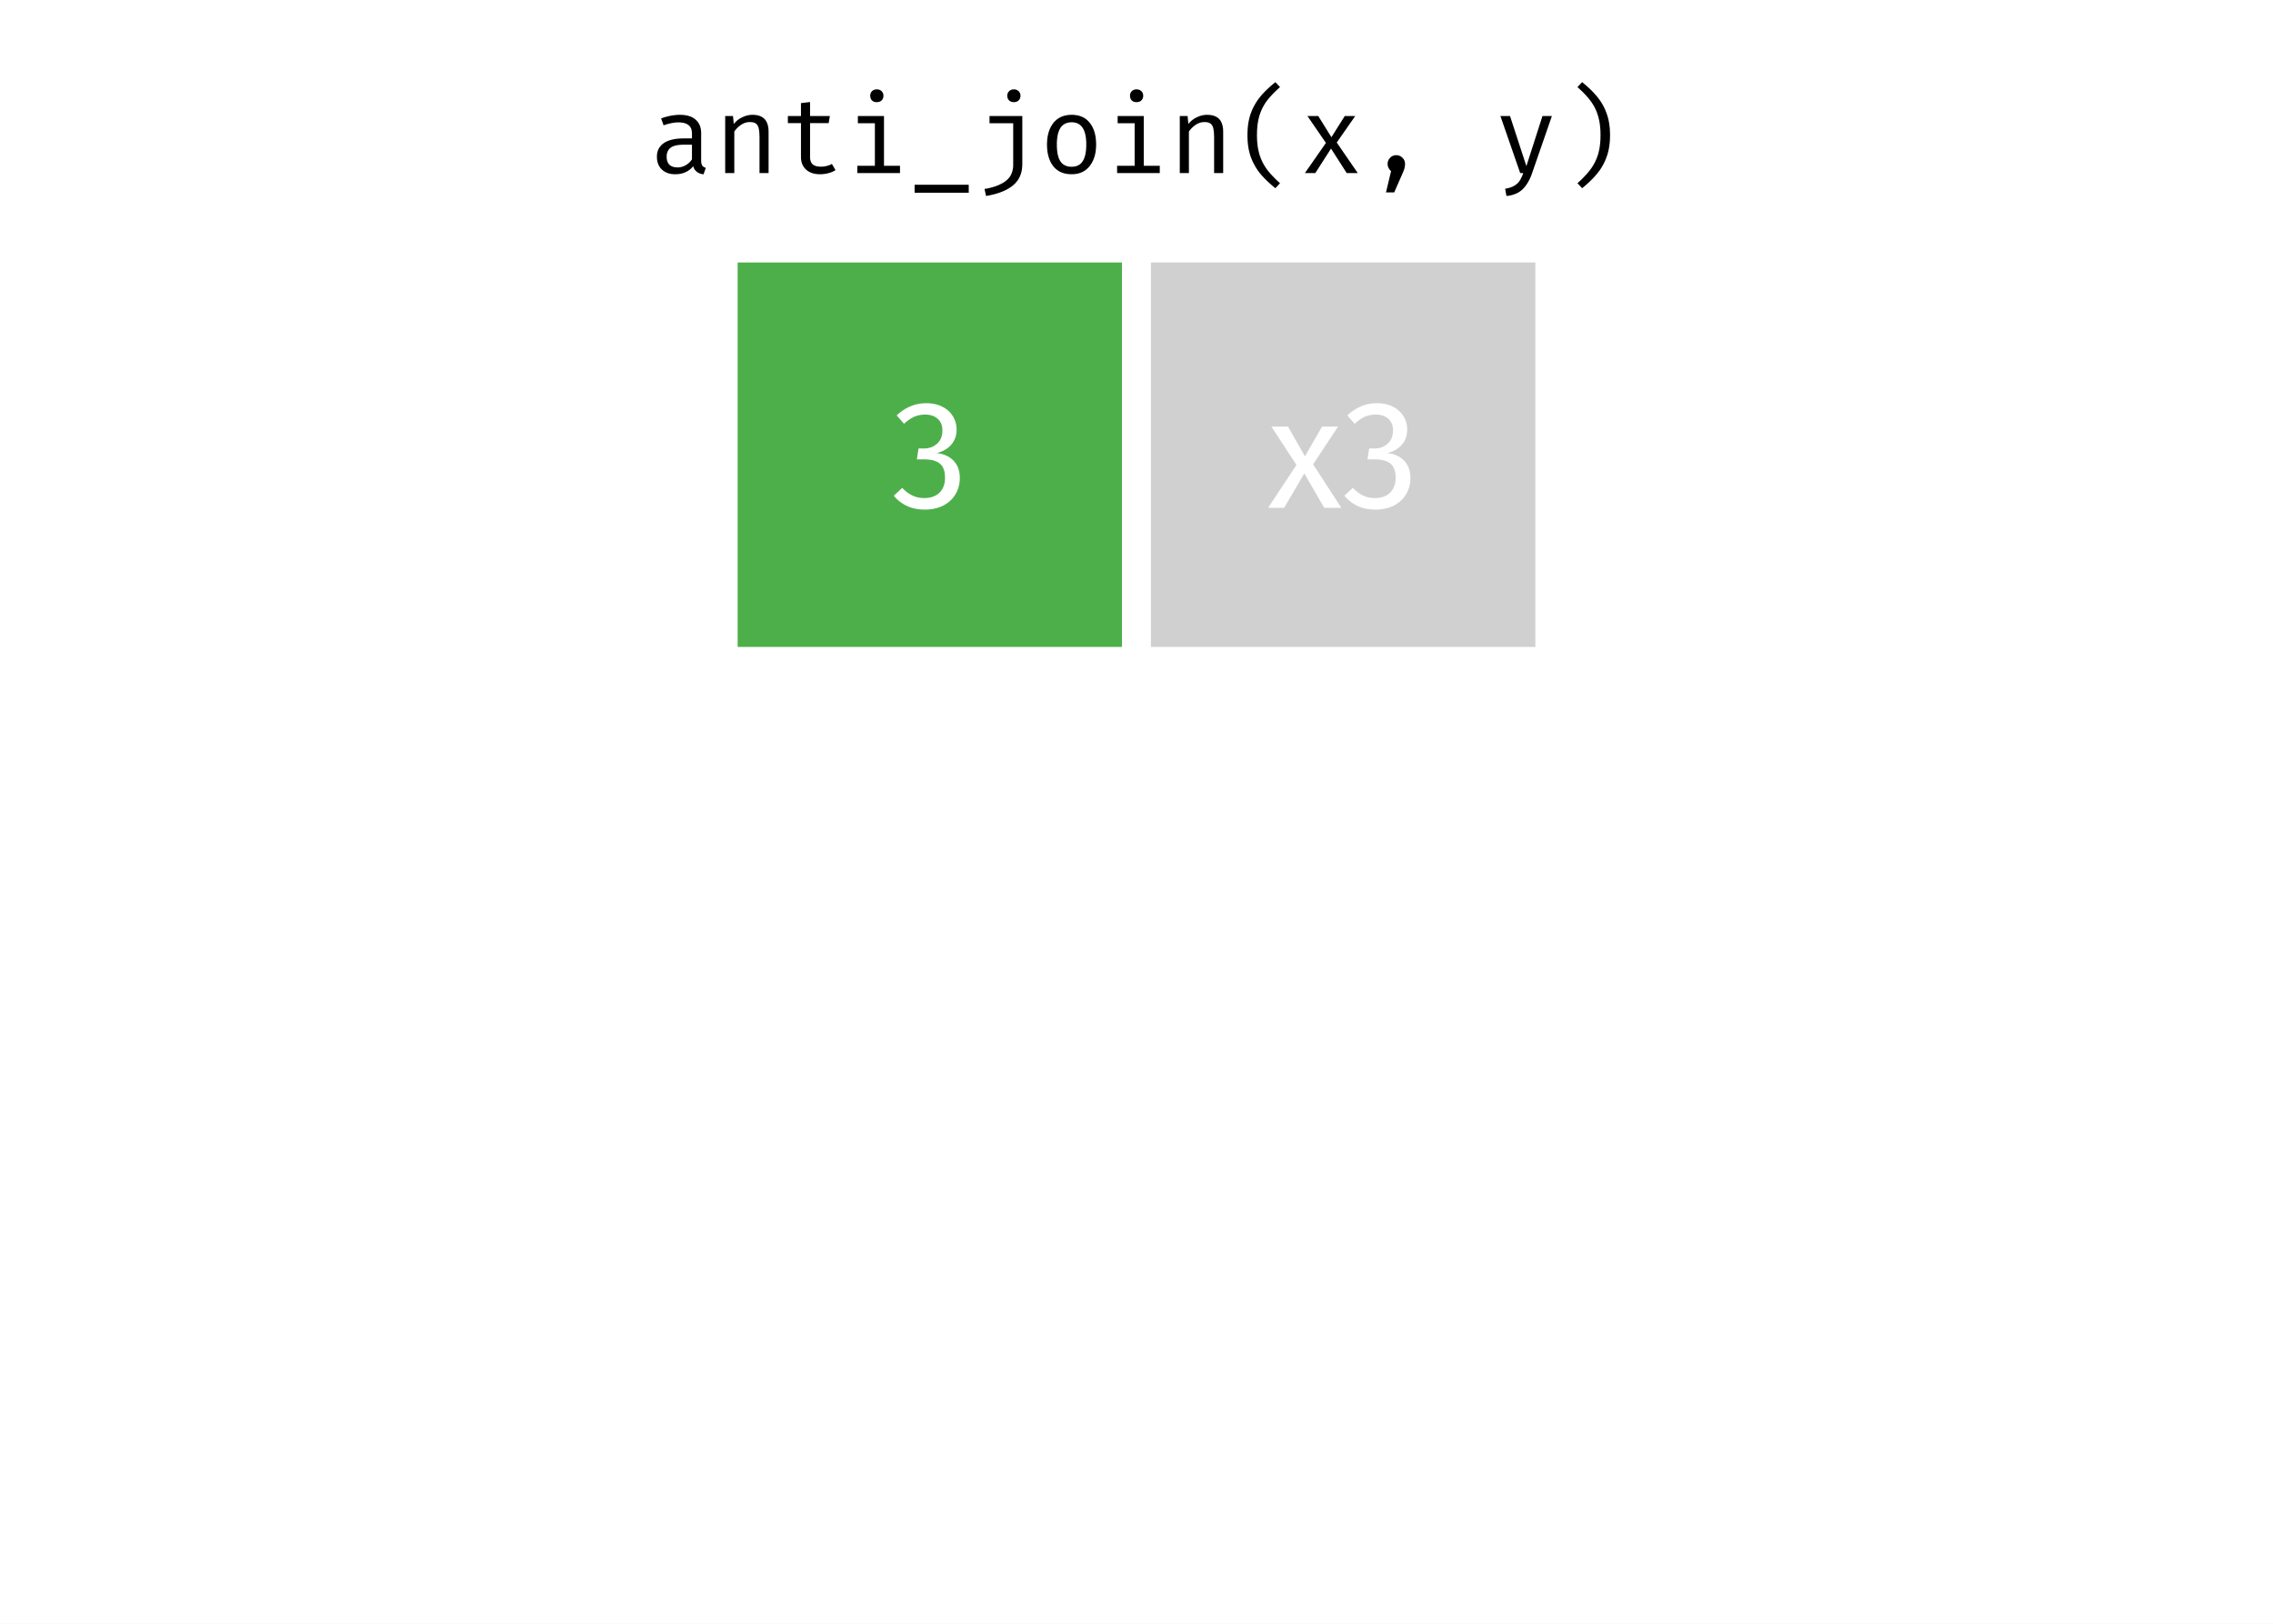
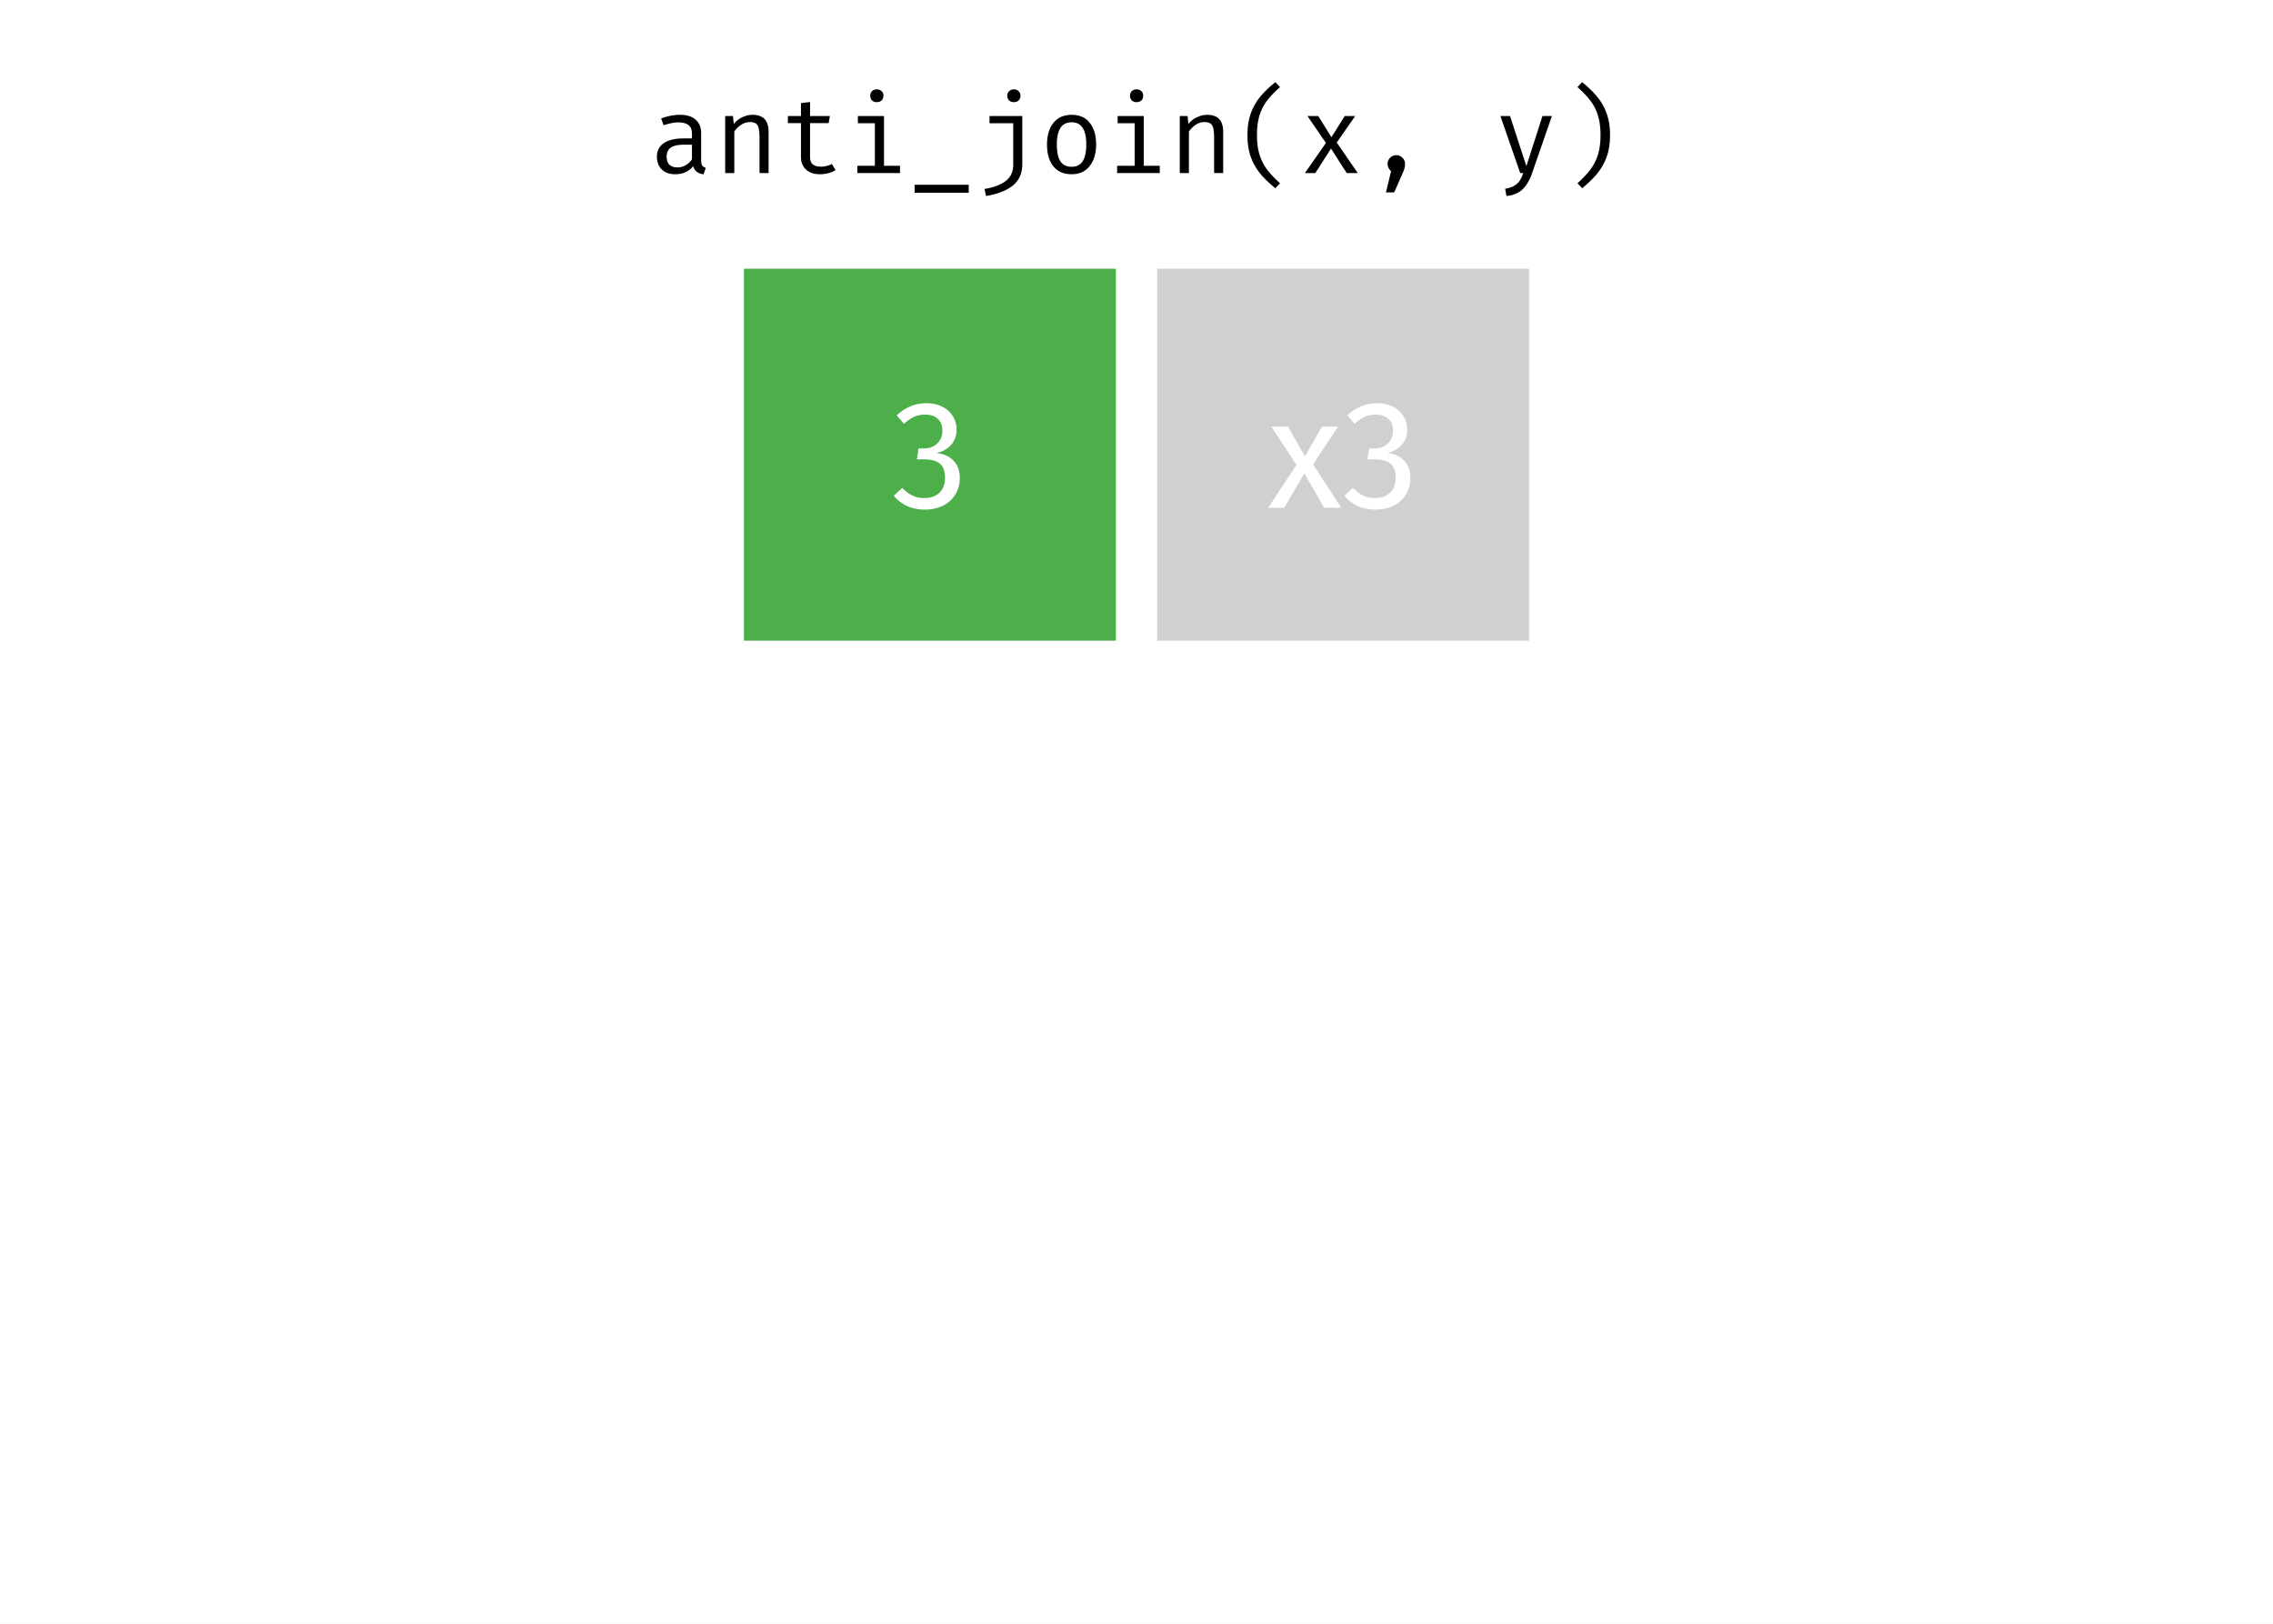
<svg xmlns="http://www.w3.org/2000/svg" viewBox="0 0 504.00 360.00">
  <defs>
    <style type="text/css">
    line, polyline, path, rect, circle {
      fill: none;
      stroke: #000000;
      stroke-linecap: round;
      stroke-linejoin: round;
      stroke-miterlimit: 10.00;
    }
  </style>
  </defs>
  <rect width="100%" height="100%" style="stroke: none; fill: #FFFFFF;" />
  <defs>
    <clipPath id="cpMHw1MDR8MzQzLjY0OXw0MS4yNDkx">
      <rect x="0.00" y="41.25" width="504.00" height="302.40" />
    </clipPath>
  </defs>
-   <rect x="160.36" y="54.99" width="91.64" height="91.64" style="stroke-width: 6.40; stroke: #FFFFFF; stroke-linecap: butt; fill: #4DAF4A;" clip-path="url(#cpMHw1MDR8MzQzLjY0OXw0MS4yNDkx)" />
-   <rect x="252.00" y="54.99" width="91.64" height="91.64" style="stroke-width: 6.40; stroke: #FFFFFF; stroke-linecap: butt; fill: #D0D0D0;" clip-path="url(#cpMHw1MDR8MzQzLjY0OXw0MS4yNDkx)" />
+   <rect x="164.95" y="59.58" width="82.47" height="82.47" style="stroke-width: 0.21; stroke: none; stroke-linecap: butt; fill: #4DAF4A;" clip-path="url(#cpMHw1MDR8MzQzLjY0OXw0MS4yNDkx)" />
+   <rect x="256.58" y="59.58" width="82.47" height="82.47" style="stroke-width: 0.21; stroke: none; stroke-linecap: butt; fill: #D0D0D0;" clip-path="url(#cpMHw1MDR8MzQzLjY0OXw0MS4yNDkx)" />
  <path d="M 205.35 89.39 L 205.35 89.39 L 205.76 89.40 L 206.17 89.42 L 206.56 89.46 L 206.94 89.52 L 207.31 89.59 L 207.66 89.67 L 208.01 89.78 L 208.34 89.89 L 208.66 90.03 L 208.96 90.18 L 208.96 90.18 L 209.26 90.34 L 209.55 90.51 L 209.82 90.70 L 210.07 90.89 L 210.31 91.10 L 210.54 91.32 L 210.75 91.54 L 210.94 91.78 L 211.12 92.03 L 211.29 92.29 L 211.29 92.29 L 211.44 92.56 L 211.58 92.84 L 211.70 93.11 L 211.81 93.40 L 211.90 93.69 L 211.97 93.98 L 212.03 94.28 L 212.07 94.58 L 212.10 94.88 L 212.11 95.20 L 212.11 95.20 L 212.09 95.61 L 212.06 96.00 L 212.00 96.38 L 211.91 96.75 L 211.80 97.10 L 211.66 97.44 L 211.50 97.76 L 211.32 98.07 L 211.11 98.36 L 210.88 98.64 L 210.88 98.64 L 210.63 98.90 L 210.37 99.14 L 210.09 99.37 L 209.79 99.57 L 209.48 99.76 L 209.15 99.94 L 208.80 100.09 L 208.44 100.23 L 208.06 100.35 L 207.67 100.45 L 207.67 100.45 L 208.12 100.51 L 208.55 100.59 L 208.96 100.69 L 209.36 100.81 L 209.74 100.97 L 210.10 101.14 L 210.45 101.34 L 210.78 101.57 L 211.09 101.82 L 211.39 102.09 L 211.39 102.09 L 211.66 102.39 L 211.90 102.71 L 212.12 103.05 L 212.31 103.40 L 212.46 103.78 L 212.59 104.18 L 212.69 104.60 L 212.77 105.04 L 212.81 105.50 L 212.82 105.99 L 212.82 105.99 L 212.81 106.38 L 212.78 106.76 L 212.74 107.14 L 212.67 107.51 L 212.58 107.87 L 212.48 108.23 L 212.35 108.57 L 212.21 108.91 L 212.05 109.25 L 211.87 109.57 L 211.87 109.57 L 211.67 109.88 L 211.45 110.19 L 211.22 110.47 L 210.97 110.75 L 210.71 111.00 L 210.42 111.25 L 210.13 111.48 L 209.81 111.70 L 209.48 111.91 L 209.14 112.10 L 209.14 112.10 L 208.77 112.27 L 208.40 112.42 L 208.02 112.55 L 207.63 112.67 L 207.22 112.76 L 206.81 112.84 L 206.38 112.90 L 205.94 112.95 L 205.50 112.98 L 205.04 112.98 L 205.04 112.98 L 204.62 112.98 L 204.22 112.95 L 203.82 112.92 L 203.43 112.86 L 203.04 112.80 L 202.66 112.71 L 202.29 112.62 L 201.92 112.50 L 201.57 112.38 L 201.21 112.23 L 201.21 112.23 L 200.87 112.07 L 200.54 111.89 L 200.21 111.69 L 199.89 111.49 L 199.58 111.26 L 199.28 111.02 L 198.99 110.77 L 198.71 110.50 L 198.44 110.21 L 198.18 109.91 L 200.05 108.17 L 200.05 108.17 L 200.28 108.40 L 200.51 108.61 L 200.73 108.81 L 200.96 109.00 L 201.19 109.18 L 201.42 109.34 L 201.65 109.49 L 201.88 109.63 L 202.11 109.76 L 202.34 109.88 L 202.34 109.88 L 202.58 109.98 L 202.83 110.07 L 203.08 110.16 L 203.33 110.23 L 203.59 110.29 L 203.85 110.34 L 204.11 110.37 L 204.38 110.40 L 204.66 110.42 L 204.94 110.42 L 204.94 110.42 L 205.36 110.41 L 205.76 110.38 L 206.14 110.32 L 206.51 110.23 L 206.86 110.13 L 207.18 109.99 L 207.50 109.84 L 207.79 109.66 L 208.06 109.46 L 208.32 109.23 L 208.32 109.23 L 208.55 108.98 L 208.76 108.70 L 208.94 108.42 L 209.10 108.11 L 209.24 107.80 L 209.35 107.46 L 209.43 107.11 L 209.50 106.74 L 209.53 106.35 L 209.54 105.95 L 209.54 105.95 L 209.53 105.51 L 209.50 105.10 L 209.44 104.72 L 209.36 104.36 L 209.25 104.03 L 209.13 103.73 L 208.98 103.45 L 208.80 103.20 L 208.60 102.97 L 208.38 102.78 L 208.38 102.78 L 208.14 102.60 L 207.88 102.44 L 207.59 102.31 L 207.29 102.19 L 206.96 102.08 L 206.61 102.00 L 206.24 101.94 L 205.85 101.89 L 205.44 101.86 L 205.00 101.85 L 203.30 101.85 L 203.67 99.43 L 204.83 99.43 L 204.83 99.43 L 205.18 99.42 L 205.52 99.39 L 205.84 99.33 L 206.16 99.26 L 206.45 99.17 L 206.74 99.05 L 207.02 98.91 L 207.28 98.75 L 207.53 98.57 L 207.77 98.37 L 207.77 98.37 L 208.00 98.15 L 208.20 97.91 L 208.38 97.66 L 208.53 97.39 L 208.67 97.10 L 208.77 96.79 L 208.86 96.47 L 208.92 96.13 L 208.95 95.77 L 208.96 95.40 L 208.96 95.40 L 208.95 95.09 L 208.92 94.79 L 208.87 94.50 L 208.80 94.23 L 208.71 93.97 L 208.60 93.72 L 208.46 93.49 L 208.31 93.27 L 208.13 93.07 L 207.94 92.87 L 207.94 92.87 L 207.73 92.69 L 207.50 92.53 L 207.26 92.39 L 207.01 92.26 L 206.74 92.16 L 206.45 92.07 L 206.15 92.00 L 205.84 91.96 L 205.52 91.93 L 205.17 91.92 L 205.17 91.92 L 204.91 91.92 L 204.65 91.94 L 204.39 91.96 L 204.14 91.99 L 203.89 92.04 L 203.65 92.09 L 203.41 92.15 L 203.18 92.22 L 202.94 92.31 L 202.72 92.40 L 202.72 92.40 L 202.50 92.50 L 202.28 92.61 L 202.05 92.74 L 201.83 92.88 L 201.61 93.03 L 201.38 93.19 L 201.15 93.37 L 200.92 93.55 L 200.69 93.75 L 200.46 93.97 L 198.82 92.09 L 198.82 92.09 L 199.41 91.58 L 200.01 91.12 L 200.63 90.71 L 201.26 90.36 L 201.91 90.07 L 202.56 89.82 L 203.24 89.63 L 203.93 89.50 L 204.63 89.42 L 205.35 89.39 Z" style="fill-rule: evenodd; fill: #FFFFFF; stroke-width: 0.75; stroke: none;" clip-path="url(#cpMHw1MDR8MzQzLjY0OXw0MS4yNDkx)" />
  <path d="M 291.16 102.95 L 297.41 112.58 L 293.62 112.58 L 289.21 104.96 L 284.74 112.58 L 281.19 112.58 L 287.47 103.08 L 281.91 94.58 L 285.59 94.58 L 289.35 101.17 L 293.14 94.58 L 296.69 94.58 L 291.16 102.95 Z" style="fill-rule: evenodd; fill: #FFFFFF; stroke-width: 0.75; stroke: none;" clip-path="url(#cpMHw1MDR8MzQzLjY0OXw0MS4yNDkx)" />
  <path d="M 305.26 89.39 L 305.26 89.39 L 305.68 89.40 L 306.08 89.42 L 306.48 89.46 L 306.86 89.52 L 307.22 89.59 L 307.58 89.67 L 307.92 89.78 L 308.26 89.89 L 308.57 90.03 L 308.88 90.18 L 308.88 90.18 L 309.18 90.34 L 309.47 90.51 L 309.73 90.70 L 309.99 90.89 L 310.23 91.10 L 310.45 91.32 L 310.66 91.54 L 310.86 91.78 L 311.04 92.03 L 311.20 92.29 L 311.20 92.29 L 311.36 92.56 L 311.50 92.84 L 311.62 93.11 L 311.73 93.40 L 311.82 93.69 L 311.89 93.98 L 311.95 94.28 L 311.99 94.58 L 312.01 94.88 L 312.02 95.20 L 312.02 95.20 L 312.01 95.61 L 311.97 96.00 L 311.91 96.38 L 311.83 96.75 L 311.71 97.10 L 311.58 97.44 L 311.42 97.76 L 311.24 98.07 L 311.03 98.36 L 310.79 98.64 L 310.79 98.64 L 310.55 98.90 L 310.28 99.14 L 310.00 99.37 L 309.71 99.57 L 309.39 99.76 L 309.06 99.94 L 308.72 100.09 L 308.36 100.23 L 307.98 100.35 L 307.58 100.45 L 307.58 100.45 L 308.03 100.51 L 308.46 100.59 L 308.88 100.69 L 309.28 100.81 L 309.66 100.97 L 310.02 101.14 L 310.37 101.34 L 310.70 101.57 L 311.01 101.82 L 311.30 102.09 L 311.30 102.09 L 311.58 102.39 L 311.82 102.71 L 312.04 103.05 L 312.22 103.40 L 312.38 103.78 L 312.51 104.18 L 312.61 104.60 L 312.68 105.04 L 312.72 105.50 L 312.74 105.99 L 312.74 105.99 L 312.73 106.38 L 312.70 106.76 L 312.65 107.14 L 312.59 107.51 L 312.50 107.87 L 312.39 108.23 L 312.27 108.57 L 312.13 108.91 L 311.96 109.25 L 311.78 109.57 L 311.78 109.57 L 311.58 109.88 L 311.37 110.19 L 311.14 110.47 L 310.89 110.75 L 310.62 111.00 L 310.34 111.25 L 310.04 111.48 L 309.73 111.70 L 309.40 111.91 L 309.05 112.10 L 309.05 112.10 L 308.69 112.27 L 308.32 112.42 L 307.94 112.55 L 307.54 112.67 L 307.14 112.76 L 306.72 112.84 L 306.30 112.90 L 305.86 112.95 L 305.41 112.98 L 304.95 112.98 L 304.95 112.98 L 304.54 112.98 L 304.13 112.95 L 303.74 112.92 L 303.34 112.86 L 302.96 112.80 L 302.58 112.71 L 302.21 112.62 L 301.84 112.50 L 301.48 112.38 L 301.13 112.23 L 301.13 112.23 L 300.79 112.07 L 300.45 111.89 L 300.13 111.69 L 299.81 111.49 L 299.50 111.26 L 299.20 111.02 L 298.91 110.77 L 298.63 110.50 L 298.36 110.21 L 298.09 109.91 L 299.97 108.17 L 299.97 108.17 L 300.19 108.40 L 300.42 108.61 L 300.65 108.81 L 300.88 109.00 L 301.10 109.18 L 301.33 109.34 L 301.56 109.49 L 301.79 109.63 L 302.02 109.76 L 302.26 109.88 L 302.26 109.88 L 302.50 109.98 L 302.74 110.07 L 302.99 110.16 L 303.25 110.23 L 303.50 110.29 L 303.76 110.34 L 304.03 110.37 L 304.30 110.40 L 304.57 110.42 L 304.85 110.42 L 304.85 110.42 L 305.27 110.41 L 305.68 110.38 L 306.06 110.32 L 306.43 110.23 L 306.77 110.13 L 307.10 109.99 L 307.41 109.84 L 307.70 109.66 L 307.98 109.46 L 308.23 109.23 L 308.23 109.23 L 308.47 108.98 L 308.67 108.70 L 308.86 108.42 L 309.02 108.11 L 309.15 107.80 L 309.26 107.46 L 309.35 107.11 L 309.41 106.74 L 309.45 106.35 L 309.46 105.95 L 309.46 105.95 L 309.45 105.51 L 309.41 105.10 L 309.36 104.72 L 309.28 104.36 L 309.17 104.03 L 309.04 103.73 L 308.89 103.45 L 308.72 103.20 L 308.52 102.97 L 308.30 102.78 L 308.30 102.78 L 308.06 102.60 L 307.79 102.44 L 307.51 102.31 L 307.20 102.19 L 306.87 102.08 L 306.53 102.00 L 306.16 101.94 L 305.77 101.89 L 305.35 101.86 L 304.92 101.85 L 303.21 101.85 L 303.59 99.43 L 304.75 99.43 L 304.75 99.43 L 305.10 99.42 L 305.43 99.39 L 305.76 99.33 L 306.07 99.26 L 306.37 99.17 L 306.66 99.05 L 306.93 98.91 L 307.20 98.75 L 307.45 98.57 L 307.69 98.37 L 307.69 98.37 L 307.91 98.15 L 308.12 97.91 L 308.30 97.66 L 308.45 97.39 L 308.58 97.10 L 308.69 96.79 L 308.77 96.47 L 308.83 96.13 L 308.87 95.77 L 308.88 95.40 L 308.88 95.40 L 308.87 95.09 L 308.84 94.79 L 308.79 94.50 L 308.72 94.23 L 308.62 93.97 L 308.51 93.72 L 308.38 93.49 L 308.23 93.27 L 308.05 93.07 L 307.86 92.87 L 307.86 92.87 L 307.64 92.69 L 307.42 92.53 L 307.18 92.39 L 306.92 92.26 L 306.65 92.16 L 306.37 92.07 L 306.07 92.00 L 305.76 91.96 L 305.43 91.93 L 305.09 91.92 L 305.09 91.92 L 304.83 91.92 L 304.57 91.94 L 304.31 91.96 L 304.06 91.99 L 303.81 92.04 L 303.57 92.09 L 303.33 92.15 L 303.09 92.22 L 302.86 92.31 L 302.63 92.40 L 302.63 92.40 L 302.41 92.50 L 302.19 92.61 L 301.97 92.74 L 301.75 92.88 L 301.52 93.03 L 301.30 93.19 L 301.07 93.37 L 300.84 93.55 L 300.61 93.75 L 300.38 93.97 L 298.74 92.09 L 298.74 92.09 L 299.33 91.58 L 299.93 91.12 L 300.55 90.71 L 301.18 90.36 L 301.82 90.07 L 302.48 89.82 L 303.15 89.63 L 303.84 89.50 L 304.54 89.42 L 305.26 89.39 Z" style="fill-rule: evenodd; fill: #FFFFFF; stroke-width: 0.75; stroke: none;" clip-path="url(#cpMHw1MDR8MzQzLjY0OXw0MS4yNDkx)" />
  <defs>
    <clipPath id="cpMHw1MDR8MzYwfDA=">
      <rect x="0.00" y="0.00" width="504.00" height="360.00" />
    </clipPath>
  </defs>
  <path d="M 155.47 35.61 L 155.47 35.61 L 155.47 35.75 L 155.48 35.89 L 155.49 36.02 L 155.51 36.14 L 155.53 36.25 L 155.56 36.36 L 155.59 36.46 L 155.63 36.55 L 155.67 36.63 L 155.71 36.71 L 155.71 36.71 L 155.76 36.78 L 155.82 36.84 L 155.88 36.90 L 155.95 36.95 L 156.03 37.00 L 156.11 37.05 L 156.20 37.10 L 156.30 37.14 L 156.40 37.18 L 156.50 37.21 L 156.00 38.65 L 156.00 38.65 L 155.64 38.59 L 155.32 38.51 L 155.02 38.39 L 154.74 38.25 L 154.50 38.08 L 154.28 37.89 L 154.09 37.67 L 153.93 37.43 L 153.80 37.15 L 153.70 36.85 L 153.70 36.85 L 153.56 37.02 L 153.41 37.18 L 153.26 37.34 L 153.10 37.48 L 152.93 37.62 L 152.76 37.74 L 152.58 37.86 L 152.39 37.98 L 152.19 38.08 L 151.99 38.17 L 151.99 38.17 L 151.79 38.26 L 151.58 38.34 L 151.37 38.41 L 151.15 38.47 L 150.92 38.52 L 150.70 38.56 L 150.46 38.59 L 150.23 38.61 L 149.98 38.63 L 149.74 38.63 L 149.74 38.63 L 149.36 38.62 L 149.01 38.59 L 148.67 38.54 L 148.35 38.46 L 148.04 38.37 L 147.75 38.25 L 147.47 38.11 L 147.21 37.95 L 146.96 37.77 L 146.74 37.57 L 146.74 37.57 L 146.53 37.36 L 146.35 37.12 L 146.19 36.88 L 146.04 36.61 L 145.93 36.34 L 145.83 36.05 L 145.75 35.74 L 145.70 35.42 L 145.67 35.09 L 145.66 34.74 L 145.66 34.74 L 145.67 34.36 L 145.72 34.00 L 145.79 33.66 L 145.90 33.33 L 146.03 33.02 L 146.20 32.73 L 146.40 32.46 L 146.62 32.20 L 146.88 31.96 L 147.17 31.74 L 147.17 31.74 L 147.49 31.54 L 147.84 31.36 L 148.21 31.20 L 148.61 31.07 L 149.03 30.95 L 149.49 30.86 L 149.97 30.78 L 150.47 30.73 L 151.00 30.70 L 151.56 30.69 L 153.43 30.69 L 153.43 29.65 L 153.43 29.65 L 153.42 29.39 L 153.40 29.15 L 153.36 28.92 L 153.31 28.70 L 153.24 28.50 L 153.16 28.32 L 153.06 28.15 L 152.94 28.00 L 152.81 27.86 L 152.66 27.73 L 152.66 27.73 L 152.50 27.62 L 152.33 27.52 L 152.14 27.43 L 151.94 27.35 L 151.72 27.28 L 151.49 27.23 L 151.25 27.19 L 150.99 27.16 L 150.72 27.14 L 150.43 27.13 L 150.43 27.13 L 150.14 27.14 L 149.84 27.16 L 149.53 27.19 L 149.21 27.24 L 148.89 27.30 L 148.56 27.37 L 148.22 27.45 L 147.87 27.55 L 147.51 27.66 L 147.14 27.78 L 146.59 26.25 L 146.59 26.25 L 147.04 26.10 L 147.47 25.96 L 147.90 25.84 L 148.33 25.74 L 148.75 25.65 L 149.16 25.58 L 149.56 25.53 L 149.96 25.49 L 150.36 25.46 L 150.74 25.45 L 150.74 25.45 L 151.19 25.47 L 151.62 25.50 L 152.03 25.55 L 152.41 25.63 L 152.77 25.72 L 153.11 25.84 L 153.43 25.98 L 153.72 26.15 L 154.00 26.33 L 154.25 26.53 L 154.25 26.53 L 154.48 26.76 L 154.69 27.00 L 154.87 27.26 L 155.03 27.53 L 155.17 27.82 L 155.28 28.13 L 155.36 28.46 L 155.42 28.80 L 155.46 29.16 L 155.47 29.53 L 155.47 35.61 ZM 150.24 37.12 L 150.24 37.12 L 150.43 37.11 L 150.61 37.10 L 150.79 37.08 L 150.97 37.04 L 151.15 37.00 L 151.33 36.95 L 151.50 36.88 L 151.68 36.81 L 151.85 36.73 L 152.02 36.64 L 152.02 36.64 L 152.19 36.54 L 152.35 36.43 L 152.51 36.32 L 152.66 36.20 L 152.80 36.07 L 152.94 35.93 L 153.07 35.79 L 153.20 35.64 L 153.32 35.48 L 153.43 35.32 L 153.43 32.08 L 151.61 32.08 L 151.61 32.08 L 151.22 32.09 L 150.85 32.11 L 150.50 32.14 L 150.18 32.19 L 149.87 32.25 L 149.59 32.32 L 149.34 32.41 L 149.10 32.51 L 148.89 32.62 L 148.70 32.75 L 148.70 32.75 L 148.54 32.89 L 148.38 33.04 L 148.25 33.21 L 148.14 33.39 L 148.04 33.58 L 147.96 33.78 L 147.90 34.00 L 147.85 34.22 L 147.82 34.47 L 147.82 34.72 L 147.82 34.72 L 147.84 35.17 L 147.91 35.58 L 148.03 35.94 L 148.20 36.25 L 148.42 36.52 L 148.69 36.73 L 149.00 36.90 L 149.37 37.02 L 149.78 37.09 L 150.24 37.12 Z" style="fill-rule: evenodd; fill: #000000; stroke-width: 0.75; stroke: none;" clip-path="url(#cpMHw1MDR8MzYwfDA=)" />
  <path d="M 160.80 25.72 L 162.53 25.72 L 162.70 27.49 L 162.70 27.49 L 162.85 27.31 L 163.01 27.13 L 163.18 26.96 L 163.35 26.80 L 163.54 26.64 L 163.73 26.50 L 163.93 26.36 L 164.13 26.23 L 164.35 26.12 L 164.57 26.01 L 164.57 26.01 L 164.80 25.90 L 165.03 25.81 L 165.26 25.72 L 165.49 25.65 L 165.72 25.59 L 165.95 25.54 L 166.18 25.50 L 166.41 25.48 L 166.64 25.46 L 166.87 25.45 L 166.87 25.45 L 167.55 25.49 L 168.15 25.60 L 168.68 25.79 L 169.15 26.05 L 169.54 26.39 L 169.86 26.80 L 170.10 27.29 L 170.28 27.85 L 170.39 28.49 L 170.42 29.20 L 170.42 38.37 L 168.41 38.37 L 168.41 30.69 L 168.41 30.69 L 168.41 30.41 L 168.40 30.15 L 168.39 29.90 L 168.38 29.66 L 168.37 29.44 L 168.35 29.23 L 168.33 29.03 L 168.30 28.85 L 168.27 28.68 L 168.24 28.53 L 168.24 28.53 L 168.21 28.38 L 168.17 28.24 L 168.13 28.11 L 168.07 27.99 L 168.02 27.88 L 167.95 27.77 L 167.89 27.67 L 167.81 27.58 L 167.73 27.50 L 167.64 27.42 L 167.64 27.42 L 167.54 27.35 L 167.44 27.29 L 167.32 27.24 L 167.20 27.19 L 167.06 27.15 L 166.92 27.12 L 166.77 27.09 L 166.60 27.08 L 166.43 27.07 L 166.25 27.06 L 166.25 27.06 L 166.04 27.07 L 165.84 27.09 L 165.64 27.12 L 165.44 27.16 L 165.25 27.22 L 165.05 27.29 L 164.86 27.37 L 164.67 27.46 L 164.49 27.57 L 164.30 27.69 L 164.30 27.69 L 164.12 27.81 L 163.95 27.95 L 163.79 28.08 L 163.63 28.22 L 163.48 28.37 L 163.33 28.52 L 163.19 28.68 L 163.06 28.84 L 162.93 29.00 L 162.82 29.17 L 162.82 38.37 L 160.80 38.37 L 160.80 25.72 Z" style="fill-rule: evenodd; fill: #000000; stroke-width: 0.75; stroke: none;" clip-path="url(#cpMHw1MDR8MzYwfDA=)" />
  <path d="M 185.26 37.72 L 185.26 37.72 L 185.12 37.80 L 184.99 37.88 L 184.84 37.96 L 184.69 38.03 L 184.54 38.10 L 184.37 38.17 L 184.21 38.23 L 184.03 38.29 L 183.86 38.34 L 183.67 38.39 L 183.67 38.39 L 183.49 38.44 L 183.31 38.48 L 183.12 38.51 L 182.94 38.54 L 182.76 38.57 L 182.58 38.59 L 182.40 38.61 L 182.21 38.62 L 182.03 38.63 L 181.85 38.63 L 181.85 38.63 L 181.46 38.62 L 181.09 38.59 L 180.73 38.54 L 180.39 38.47 L 180.07 38.37 L 179.77 38.26 L 179.48 38.12 L 179.21 37.97 L 178.96 37.79 L 178.73 37.60 L 178.73 37.60 L 178.51 37.38 L 178.32 37.15 L 178.15 36.91 L 178.01 36.65 L 177.88 36.38 L 177.78 36.10 L 177.70 35.80 L 177.65 35.49 L 177.61 35.17 L 177.60 34.84 L 177.60 27.30 L 174.70 27.30 L 174.70 25.72 L 177.60 25.72 L 177.60 22.86 L 179.62 22.62 L 179.62 25.72 L 184.01 25.72 L 183.74 27.30 L 179.62 27.30 L 179.62 34.81 L 179.62 34.81 L 179.62 35.02 L 179.64 35.22 L 179.67 35.41 L 179.71 35.59 L 179.76 35.76 L 179.82 35.91 L 179.90 36.06 L 179.98 36.19 L 180.08 36.31 L 180.19 36.42 L 180.19 36.42 L 180.31 36.52 L 180.45 36.61 L 180.60 36.69 L 180.76 36.76 L 180.94 36.82 L 181.13 36.87 L 181.34 36.90 L 181.56 36.93 L 181.79 36.95 L 182.04 36.95 L 182.04 36.95 L 182.30 36.94 L 182.55 36.93 L 182.80 36.90 L 183.05 36.85 L 183.29 36.80 L 183.53 36.73 L 183.77 36.66 L 184.01 36.57 L 184.24 36.46 L 184.46 36.35 L 185.26 37.72 Z" style="fill-rule: evenodd; fill: #000000; stroke-width: 0.75; stroke: none;" clip-path="url(#cpMHw1MDR8MzYwfDA=)" />
  <path d="M 194.40 19.81 L 194.40 19.81 L 194.53 19.82 L 194.66 19.83 L 194.78 19.85 L 194.90 19.88 L 195.01 19.92 L 195.11 19.96 L 195.21 20.01 L 195.31 20.08 L 195.40 20.14 L 195.48 20.22 L 195.48 20.22 L 195.56 20.30 L 195.63 20.39 L 195.69 20.47 L 195.74 20.57 L 195.79 20.67 L 195.82 20.77 L 195.85 20.88 L 195.87 20.99 L 195.88 21.11 L 195.89 21.23 L 195.89 21.23 L 195.88 21.35 L 195.87 21.47 L 195.85 21.59 L 195.82 21.69 L 195.79 21.80 L 195.74 21.90 L 195.69 22.00 L 195.63 22.09 L 195.56 22.18 L 195.48 22.26 L 195.48 22.26 L 195.40 22.34 L 195.31 22.40 L 195.21 22.46 L 195.11 22.51 L 195.01 22.55 L 194.90 22.58 L 194.78 22.61 L 194.66 22.63 L 194.53 22.64 L 194.40 22.65 L 194.40 22.65 L 194.27 22.64 L 194.15 22.63 L 194.03 22.61 L 193.92 22.58 L 193.81 22.55 L 193.71 22.51 L 193.61 22.46 L 193.52 22.40 L 193.43 22.34 L 193.34 22.26 L 193.34 22.26 L 193.27 22.18 L 193.21 22.09 L 193.15 22.00 L 193.10 21.90 L 193.06 21.80 L 193.02 21.69 L 192.99 21.59 L 192.98 21.47 L 192.96 21.35 L 192.96 21.23 L 192.96 21.23 L 192.96 21.11 L 192.98 20.99 L 192.99 20.88 L 193.02 20.77 L 193.06 20.67 L 193.10 20.57 L 193.15 20.47 L 193.21 20.39 L 193.27 20.30 L 193.34 20.22 L 193.34 20.22 L 193.43 20.14 L 193.52 20.08 L 193.61 20.01 L 193.71 19.96 L 193.81 19.92 L 193.92 19.88 L 194.03 19.85 L 194.15 19.83 L 194.27 19.82 L 194.40 19.81 ZM 196.01 36.76 L 199.56 36.76 L 199.56 38.37 L 190.10 38.37 L 190.10 36.76 L 193.99 36.76 L 193.99 27.33 L 190.22 27.33 L 190.22 25.72 L 196.01 25.72 L 196.01 36.76 Z" style="fill-rule: evenodd; fill: #000000; stroke-width: 0.75; stroke: none;" clip-path="url(#cpMHw1MDR8MzYwfDA=)" />
  <path d="M 202.80 40.96 L 214.80 40.96 L 214.80 42.73 L 202.80 42.73 L 202.80 40.96 Z" style="fill-rule: evenodd; fill: #000000; stroke-width: 0.75; stroke: none;" clip-path="url(#cpMHw1MDR8MzYwfDA=)" />
  <path d="M 224.81 19.81 L 224.81 19.81 L 224.94 19.82 L 225.06 19.83 L 225.18 19.85 L 225.29 19.88 L 225.40 19.92 L 225.50 19.96 L 225.60 20.01 L 225.69 20.08 L 225.78 20.14 L 225.86 20.22 L 225.86 20.22 L 225.94 20.30 L 226.01 20.39 L 226.07 20.47 L 226.13 20.57 L 226.17 20.67 L 226.21 20.77 L 226.24 20.88 L 226.26 20.99 L 226.27 21.11 L 226.27 21.23 L 226.27 21.23 L 226.27 21.35 L 226.26 21.47 L 226.24 21.59 L 226.21 21.69 L 226.17 21.80 L 226.13 21.90 L 226.07 22.00 L 226.01 22.09 L 225.94 22.18 L 225.86 22.26 L 225.86 22.26 L 225.78 22.34 L 225.69 22.40 L 225.60 22.46 L 225.50 22.51 L 225.40 22.55 L 225.29 22.58 L 225.18 22.61 L 225.06 22.63 L 224.94 22.64 L 224.81 22.65 L 224.81 22.65 L 224.68 22.64 L 224.56 22.63 L 224.44 22.61 L 224.33 22.58 L 224.22 22.55 L 224.12 22.51 L 224.02 22.46 L 223.92 22.40 L 223.84 22.34 L 223.75 22.26 L 223.75 22.26 L 223.67 22.18 L 223.61 22.09 L 223.54 22.00 L 223.49 21.90 L 223.45 21.80 L 223.41 21.69 L 223.38 21.59 L 223.36 21.47 L 223.35 21.35 L 223.34 21.23 L 223.34 21.23 L 223.35 21.11 L 223.36 20.99 L 223.38 20.88 L 223.41 20.77 L 223.45 20.67 L 223.49 20.57 L 223.54 20.47 L 223.61 20.39 L 223.67 20.30 L 223.75 20.22 L 223.75 20.22 L 223.84 20.14 L 223.92 20.08 L 224.02 20.01 L 224.12 19.96 L 224.22 19.92 L 224.33 19.88 L 224.44 19.85 L 224.56 19.83 L 224.68 19.82 L 224.81 19.81 ZM 226.68 36.35 L 226.68 36.35 L 226.66 36.95 L 226.60 37.51 L 226.50 38.06 L 226.35 38.57 L 226.17 39.06 L 225.95 39.52 L 225.68 39.95 L 225.37 40.35 L 225.03 40.73 L 224.64 41.08 L 224.64 41.08 L 224.22 41.41 L 223.75 41.72 L 223.25 42.01 L 222.71 42.28 L 222.13 42.52 L 221.51 42.75 L 220.85 42.96 L 220.15 43.14 L 219.42 43.31 L 218.64 43.45 L 218.30 41.89 L 218.30 41.89 L 218.90 41.79 L 219.47 41.66 L 220.01 41.52 L 220.52 41.37 L 221.00 41.20 L 221.46 41.01 L 221.89 40.81 L 222.29 40.60 L 222.66 40.37 L 223.01 40.12 L 223.01 40.12 L 223.32 39.86 L 223.60 39.57 L 223.85 39.27 L 224.07 38.94 L 224.25 38.58 L 224.40 38.21 L 224.51 37.81 L 224.60 37.38 L 224.65 36.94 L 224.66 36.47 L 224.66 27.33 L 219.41 27.33 L 219.41 25.72 L 226.68 25.72 L 226.68 36.35 Z" style="fill-rule: evenodd; fill: #000000; stroke-width: 0.75; stroke: none;" clip-path="url(#cpMHw1MDR8MzYwfDA=)" />
  <path d="M 237.62 25.45 L 237.62 25.45 L 238.13 25.47 L 238.62 25.53 L 239.08 25.61 L 239.52 25.74 L 239.93 25.90 L 240.32 26.09 L 240.69 26.32 L 241.03 26.59 L 241.34 26.89 L 241.63 27.23 L 241.63 27.23 L 241.90 27.59 L 242.14 27.98 L 242.35 28.40 L 242.54 28.84 L 242.69 29.31 L 242.82 29.80 L 242.92 30.32 L 242.99 30.86 L 243.03 31.43 L 243.05 32.03 L 243.05 32.03 L 243.03 32.61 L 242.99 33.17 L 242.92 33.71 L 242.82 34.23 L 242.69 34.72 L 242.53 35.19 L 242.34 35.63 L 242.13 36.05 L 241.88 36.45 L 241.61 36.83 L 241.61 36.83 L 241.31 37.17 L 240.99 37.48 L 240.65 37.75 L 240.29 37.98 L 239.90 38.18 L 239.49 38.34 L 239.05 38.47 L 238.59 38.56 L 238.11 38.61 L 237.60 38.63 L 237.60 38.63 L 237.09 38.61 L 236.60 38.56 L 236.14 38.47 L 235.70 38.35 L 235.28 38.19 L 234.89 38.00 L 234.53 37.77 L 234.18 37.51 L 233.86 37.21 L 233.57 36.88 L 233.57 36.88 L 233.30 36.51 L 233.06 36.12 L 232.85 35.70 L 232.66 35.25 L 232.51 34.78 L 232.38 34.29 L 232.28 33.77 L 232.21 33.22 L 232.17 32.65 L 232.15 32.05 L 232.15 32.05 L 232.17 31.47 L 232.21 30.90 L 232.28 30.36 L 232.38 29.85 L 232.51 29.35 L 232.66 28.89 L 232.85 28.44 L 233.06 28.02 L 233.30 27.63 L 233.57 27.25 L 233.57 27.25 L 233.87 26.91 L 234.19 26.61 L 234.54 26.34 L 234.91 26.10 L 235.30 25.90 L 235.72 25.74 L 236.16 25.62 L 236.62 25.53 L 237.11 25.47 L 237.62 25.45 ZM 237.62 27.11 L 237.62 27.11 L 237.30 27.12 L 237.00 27.16 L 236.71 27.22 L 236.43 27.31 L 236.18 27.42 L 235.94 27.55 L 235.72 27.71 L 235.51 27.89 L 235.32 28.10 L 235.15 28.33 L 235.15 28.33 L 235.00 28.59 L 234.86 28.87 L 234.74 29.18 L 234.63 29.52 L 234.54 29.88 L 234.47 30.26 L 234.41 30.67 L 234.37 31.11 L 234.34 31.57 L 234.34 32.05 L 234.34 32.05 L 234.34 32.54 L 234.37 33.00 L 234.41 33.44 L 234.46 33.85 L 234.53 34.23 L 234.62 34.59 L 234.72 34.93 L 234.84 35.23 L 234.98 35.52 L 235.13 35.77 L 235.13 35.77 L 235.30 36.00 L 235.49 36.21 L 235.69 36.39 L 235.92 36.54 L 236.15 36.67 L 236.41 36.78 L 236.68 36.87 L 236.97 36.93 L 237.28 36.96 L 237.60 36.97 L 237.60 36.97 L 237.92 36.96 L 238.23 36.93 L 238.52 36.87 L 238.79 36.78 L 239.04 36.67 L 239.28 36.54 L 239.50 36.39 L 239.70 36.21 L 239.88 36.00 L 240.05 35.77 L 240.05 35.77 L 240.20 35.52 L 240.34 35.23 L 240.46 34.92 L 240.57 34.59 L 240.66 34.23 L 240.73 33.84 L 240.79 33.43 L 240.83 32.99 L 240.86 32.52 L 240.86 32.03 L 240.86 32.03 L 240.86 31.54 L 240.83 31.08 L 240.79 30.65 L 240.73 30.24 L 240.66 29.86 L 240.57 29.50 L 240.46 29.17 L 240.34 28.87 L 240.20 28.59 L 240.05 28.33 L 240.05 28.33 L 239.88 28.10 L 239.70 27.89 L 239.50 27.71 L 239.28 27.55 L 239.05 27.42 L 238.80 27.31 L 238.53 27.22 L 238.24 27.16 L 237.94 27.12 L 237.62 27.11 Z" style="fill-rule: evenodd; fill: #000000; stroke-width: 0.75; stroke: none;" clip-path="url(#cpMHw1MDR8MzYwfDA=)" />
  <path d="M 252.00 19.81 L 252.00 19.81 L 252.13 19.82 L 252.26 19.83 L 252.38 19.85 L 252.50 19.88 L 252.61 19.92 L 252.71 19.96 L 252.81 20.01 L 252.91 20.08 L 253.00 20.14 L 253.08 20.22 L 253.08 20.22 L 253.16 20.30 L 253.23 20.39 L 253.29 20.47 L 253.34 20.57 L 253.39 20.67 L 253.42 20.77 L 253.45 20.88 L 253.47 20.99 L 253.48 21.11 L 253.49 21.23 L 253.49 21.23 L 253.48 21.35 L 253.47 21.47 L 253.45 21.59 L 253.42 21.69 L 253.39 21.80 L 253.34 21.90 L 253.29 22.00 L 253.23 22.09 L 253.16 22.18 L 253.08 22.26 L 253.08 22.26 L 253.00 22.34 L 252.91 22.40 L 252.81 22.46 L 252.71 22.51 L 252.61 22.55 L 252.50 22.58 L 252.38 22.61 L 252.26 22.63 L 252.13 22.64 L 252.00 22.65 L 252.00 22.65 L 251.87 22.64 L 251.75 22.63 L 251.63 22.61 L 251.52 22.58 L 251.41 22.55 L 251.31 22.51 L 251.21 22.46 L 251.12 22.40 L 251.03 22.34 L 250.94 22.26 L 250.94 22.26 L 250.87 22.18 L 250.81 22.09 L 250.75 22.00 L 250.70 21.90 L 250.66 21.80 L 250.62 21.69 L 250.59 21.59 L 250.58 21.47 L 250.56 21.35 L 250.56 21.23 L 250.56 21.23 L 250.56 21.11 L 250.58 20.99 L 250.59 20.88 L 250.62 20.77 L 250.66 20.67 L 250.70 20.57 L 250.75 20.47 L 250.81 20.39 L 250.87 20.30 L 250.94 20.22 L 250.94 20.22 L 251.03 20.14 L 251.12 20.08 L 251.21 20.01 L 251.31 19.96 L 251.41 19.92 L 251.52 19.88 L 251.63 19.85 L 251.75 19.83 L 251.87 19.82 L 252.00 19.81 ZM 253.61 36.76 L 257.16 36.76 L 257.16 38.37 L 247.70 38.37 L 247.70 36.76 L 251.59 36.76 L 251.59 27.33 L 247.82 27.33 L 247.82 25.72 L 253.61 25.72 L 253.61 36.76 Z" style="fill-rule: evenodd; fill: #000000; stroke-width: 0.75; stroke: none;" clip-path="url(#cpMHw1MDR8MzYwfDA=)" />
  <path d="M 261.60 25.72 L 263.33 25.72 L 263.50 27.49 L 263.50 27.49 L 263.65 27.31 L 263.81 27.13 L 263.98 26.96 L 264.15 26.80 L 264.34 26.64 L 264.53 26.50 L 264.73 26.36 L 264.93 26.23 L 265.15 26.12 L 265.37 26.01 L 265.37 26.01 L 265.60 25.90 L 265.83 25.81 L 266.06 25.72 L 266.29 25.65 L 266.52 25.59 L 266.75 25.54 L 266.98 25.50 L 267.21 25.48 L 267.44 25.46 L 267.67 25.45 L 267.67 25.45 L 268.35 25.49 L 268.95 25.60 L 269.48 25.79 L 269.95 26.05 L 270.34 26.39 L 270.66 26.80 L 270.90 27.29 L 271.08 27.85 L 271.19 28.49 L 271.22 29.20 L 271.22 38.37 L 269.21 38.37 L 269.21 30.69 L 269.21 30.69 L 269.21 30.41 L 269.20 30.15 L 269.19 29.90 L 269.18 29.66 L 269.17 29.44 L 269.15 29.23 L 269.13 29.03 L 269.10 28.85 L 269.07 28.68 L 269.04 28.53 L 269.04 28.53 L 269.01 28.38 L 268.97 28.24 L 268.93 28.11 L 268.87 27.99 L 268.82 27.88 L 268.75 27.77 L 268.69 27.67 L 268.61 27.58 L 268.53 27.50 L 268.44 27.42 L 268.44 27.42 L 268.34 27.35 L 268.24 27.29 L 268.12 27.24 L 268.00 27.19 L 267.86 27.15 L 267.72 27.12 L 267.57 27.09 L 267.40 27.08 L 267.23 27.07 L 267.05 27.06 L 267.05 27.06 L 266.84 27.07 L 266.64 27.09 L 266.44 27.12 L 266.24 27.16 L 266.05 27.22 L 265.85 27.29 L 265.66 27.37 L 265.47 27.46 L 265.29 27.57 L 265.10 27.69 L 265.10 27.69 L 264.92 27.81 L 264.75 27.95 L 264.59 28.08 L 264.43 28.22 L 264.28 28.37 L 264.13 28.52 L 263.99 28.68 L 263.86 28.84 L 263.73 29.00 L 263.62 29.17 L 263.62 38.37 L 261.60 38.37 L 261.60 25.72 Z" style="fill-rule: evenodd; fill: #000000; stroke-width: 0.75; stroke: none;" clip-path="url(#cpMHw1MDR8MzYwfDA=)" />
  <path d="M 278.71 29.97 L 278.71 29.97 L 278.72 30.45 L 278.73 30.92 L 278.76 31.38 L 278.80 31.82 L 278.85 32.26 L 278.91 32.68 L 278.98 33.09 L 279.07 33.48 L 279.16 33.87 L 279.26 34.24 L 279.26 34.24 L 279.38 34.60 L 279.51 34.95 L 279.64 35.29 L 279.79 35.63 L 279.95 35.96 L 280.12 36.29 L 280.30 36.61 L 280.49 36.92 L 280.69 37.23 L 280.90 37.53 L 280.90 37.53 L 281.12 37.82 L 281.37 38.12 L 281.62 38.42 L 281.89 38.72 L 282.18 39.03 L 282.48 39.34 L 282.79 39.66 L 283.12 39.98 L 283.47 40.30 L 283.82 40.62 L 282.79 41.73 L 282.79 41.73 L 282.38 41.39 L 281.98 41.05 L 281.59 40.71 L 281.23 40.37 L 280.87 40.03 L 280.53 39.70 L 280.21 39.36 L 279.90 39.03 L 279.61 38.70 L 279.34 38.37 L 279.34 38.37 L 279.08 38.03 L 278.83 37.69 L 278.60 37.34 L 278.38 36.98 L 278.17 36.61 L 277.97 36.24 L 277.78 35.86 L 277.61 35.47 L 277.45 35.07 L 277.30 34.67 L 277.30 34.67 L 277.16 34.26 L 277.05 33.83 L 276.94 33.39 L 276.85 32.94 L 276.77 32.47 L 276.71 32.00 L 276.66 31.51 L 276.63 31.01 L 276.61 30.49 L 276.60 29.97 L 276.60 29.97 L 276.61 29.44 L 276.63 28.93 L 276.66 28.42 L 276.71 27.93 L 276.77 27.46 L 276.85 26.99 L 276.94 26.54 L 277.05 26.10 L 277.16 25.68 L 277.30 25.26 L 277.30 25.26 L 277.45 24.86 L 277.61 24.46 L 277.78 24.07 L 277.97 23.69 L 278.17 23.32 L 278.38 22.95 L 278.60 22.59 L 278.83 22.24 L 279.08 21.90 L 279.34 21.57 L 279.34 21.57 L 279.61 21.23 L 279.90 20.90 L 280.21 20.57 L 280.53 20.23 L 280.87 19.90 L 281.23 19.56 L 281.59 19.22 L 281.98 18.89 L 282.38 18.55 L 282.79 18.21 L 283.82 19.31 L 283.82 19.31 L 283.46 19.64 L 283.11 19.96 L 282.78 20.27 L 282.46 20.59 L 282.16 20.90 L 281.87 21.21 L 281.60 21.51 L 281.34 21.81 L 281.10 22.11 L 280.87 22.41 L 280.87 22.41 L 280.66 22.70 L 280.46 23.01 L 280.27 23.32 L 280.09 23.64 L 279.92 23.96 L 279.77 24.29 L 279.62 24.63 L 279.48 24.98 L 279.36 25.33 L 279.24 25.69 L 279.24 25.69 L 279.14 26.06 L 279.05 26.44 L 278.97 26.83 L 278.90 27.24 L 278.84 27.66 L 278.80 28.10 L 278.76 28.54 L 278.73 29.00 L 278.72 29.48 L 278.71 29.97 Z" style="fill-rule: evenodd; fill: #000000; stroke-width: 0.75; stroke: none;" clip-path="url(#cpMHw1MDR8MzYwfDA=)" />
  <path d="M 289.34 38.37 L 294.00 31.69 L 289.90 25.72 L 292.30 25.72 L 295.22 30.42 L 298.18 25.72 L 300.50 25.72 L 296.40 31.60 L 301.06 38.37 L 298.61 38.37 L 295.13 32.94 L 291.65 38.37 L 289.34 38.37 Z" style="fill-rule: evenodd; fill: #000000; stroke-width: 0.75; stroke: none;" clip-path="url(#cpMHw1MDR8MzYwfDA=)" />
  <path d="M 309.60 34.41 L 309.60 34.41 L 309.76 34.41 L 309.92 34.43 L 310.07 34.46 L 310.21 34.50 L 310.35 34.55 L 310.48 34.61 L 310.61 34.69 L 310.74 34.77 L 310.85 34.87 L 310.97 34.98 L 310.97 34.98 L 311.08 35.10 L 311.18 35.21 L 311.26 35.34 L 311.34 35.46 L 311.40 35.59 L 311.45 35.73 L 311.49 35.87 L 311.52 36.02 L 311.54 36.17 L 311.54 36.33 L 311.54 36.33 L 311.54 36.51 L 311.53 36.69 L 311.50 36.87 L 311.47 37.06 L 311.43 37.24 L 311.38 37.44 L 311.32 37.63 L 311.25 37.82 L 311.17 38.02 L 311.09 38.22 L 309.14 42.66 L 307.32 42.66 L 308.45 37.93 L 308.45 37.93 L 308.38 37.88 L 308.32 37.82 L 308.26 37.76 L 308.20 37.70 L 308.14 37.63 L 308.09 37.56 L 308.04 37.48 L 307.99 37.40 L 307.94 37.32 L 307.90 37.24 L 307.90 37.24 L 307.85 37.15 L 307.82 37.06 L 307.79 36.98 L 307.76 36.89 L 307.73 36.80 L 307.71 36.71 L 307.70 36.62 L 307.69 36.53 L 307.68 36.44 L 307.68 36.35 L 307.68 36.35 L 307.69 36.19 L 307.70 36.03 L 307.73 35.88 L 307.77 35.74 L 307.82 35.60 L 307.88 35.47 L 307.95 35.34 L 308.03 35.21 L 308.13 35.10 L 308.23 34.98 L 308.23 34.98 L 308.35 34.87 L 308.46 34.77 L 308.59 34.69 L 308.72 34.61 L 308.85 34.55 L 308.99 34.50 L 309.13 34.46 L 309.28 34.43 L 309.44 34.41 L 309.60 34.41 Z" style="fill-rule: evenodd; fill: #000000; stroke-width: 0.75; stroke: none;" clip-path="url(#cpMHw1MDR8MzYwfDA=)" />
  <path d="M 339.70 38.44 L 339.70 38.44 L 339.54 38.87 L 339.38 39.28 L 339.20 39.67 L 339.01 40.04 L 338.81 40.40 L 338.60 40.74 L 338.38 41.06 L 338.15 41.36 L 337.91 41.65 L 337.66 41.92 L 337.66 41.92 L 337.39 42.17 L 337.10 42.39 L 336.79 42.60 L 336.45 42.79 L 336.10 42.95 L 335.73 43.09 L 335.34 43.22 L 334.92 43.32 L 334.49 43.40 L 334.03 43.45 L 333.74 41.85 L 333.74 41.85 L 333.99 41.80 L 334.23 41.75 L 334.46 41.70 L 334.68 41.64 L 334.88 41.57 L 335.08 41.50 L 335.27 41.43 L 335.44 41.35 L 335.61 41.26 L 335.76 41.17 L 335.76 41.17 L 335.91 41.09 L 336.05 40.99 L 336.19 40.89 L 336.32 40.79 L 336.44 40.68 L 336.56 40.57 L 336.67 40.45 L 336.77 40.33 L 336.87 40.20 L 336.96 40.07 L 336.96 40.07 L 337.05 39.94 L 337.13 39.79 L 337.21 39.64 L 337.29 39.49 L 337.37 39.32 L 337.45 39.15 L 337.53 38.96 L 337.61 38.77 L 337.68 38.57 L 337.75 38.37 L 337.08 38.37 L 332.69 25.72 L 334.82 25.72 L 338.45 36.83 L 342.02 25.72 L 344.11 25.72 L 339.70 38.44 Z" style="fill-rule: evenodd; fill: #000000; stroke-width: 0.75; stroke: none;" clip-path="url(#cpMHw1MDR8MzYwfDA=)" />
  <path d="M 354.89 29.97 L 354.89 29.97 L 354.88 29.48 L 354.87 29.00 L 354.84 28.54 L 354.80 28.10 L 354.75 27.66 L 354.69 27.24 L 354.62 26.83 L 354.53 26.44 L 354.44 26.06 L 354.34 25.69 L 354.34 25.69 L 354.22 25.33 L 354.10 24.98 L 353.97 24.63 L 353.82 24.29 L 353.66 23.96 L 353.50 23.64 L 353.31 23.32 L 353.12 23.01 L 352.92 22.70 L 352.70 22.41 L 352.70 22.41 L 352.48 22.11 L 352.24 21.81 L 351.99 21.51 L 351.72 21.21 L 351.43 20.90 L 351.13 20.59 L 350.82 20.27 L 350.48 19.96 L 350.14 19.64 L 349.78 19.31 L 350.81 18.21 L 350.81 18.21 L 351.22 18.55 L 351.62 18.89 L 352.00 19.22 L 352.37 19.56 L 352.72 19.90 L 353.06 20.23 L 353.38 20.57 L 353.68 20.90 L 353.97 21.23 L 354.24 21.57 L 354.24 21.57 L 354.50 21.90 L 354.75 22.24 L 354.99 22.59 L 355.21 22.95 L 355.42 23.32 L 355.62 23.69 L 355.80 24.07 L 355.98 24.46 L 356.13 24.86 L 356.28 25.26 L 356.28 25.26 L 356.42 25.68 L 356.54 26.10 L 356.65 26.54 L 356.74 26.99 L 356.82 27.46 L 356.88 27.93 L 356.94 28.42 L 356.97 28.93 L 356.99 29.44 L 357.00 29.97 L 357.00 29.97 L 356.99 30.49 L 356.97 31.01 L 356.94 31.51 L 356.88 32.00 L 356.82 32.47 L 356.74 32.94 L 356.65 33.39 L 356.54 33.83 L 356.42 34.26 L 356.28 34.67 L 356.28 34.67 L 356.13 35.07 L 355.98 35.47 L 355.80 35.86 L 355.62 36.24 L 355.42 36.61 L 355.21 36.98 L 354.99 37.34 L 354.75 37.69 L 354.50 38.03 L 354.24 38.37 L 354.24 38.37 L 353.97 38.70 L 353.68 39.03 L 353.38 39.36 L 353.06 39.70 L 352.72 40.03 L 352.37 40.37 L 352.00 40.71 L 351.62 41.05 L 351.22 41.39 L 350.81 41.73 L 349.78 40.62 L 349.78 40.62 L 350.13 40.30 L 350.48 39.98 L 350.80 39.66 L 351.12 39.34 L 351.41 39.03 L 351.70 38.72 L 351.97 38.42 L 352.22 38.12 L 352.46 37.82 L 352.68 37.53 L 352.68 37.53 L 352.90 37.23 L 353.10 36.92 L 353.29 36.61 L 353.47 36.29 L 353.65 35.96 L 353.81 35.63 L 353.96 35.29 L 354.09 34.95 L 354.22 34.60 L 354.34 34.24 L 354.34 34.24 L 354.44 33.87 L 354.53 33.48 L 354.62 33.09 L 354.69 32.68 L 354.75 32.26 L 354.80 31.82 L 354.84 31.38 L 354.87 30.92 L 354.88 30.45 L 354.89 29.97 Z" style="fill-rule: evenodd; fill: #000000; stroke-width: 0.75; stroke: none;" clip-path="url(#cpMHw1MDR8MzYwfDA=)" />
</svg>
